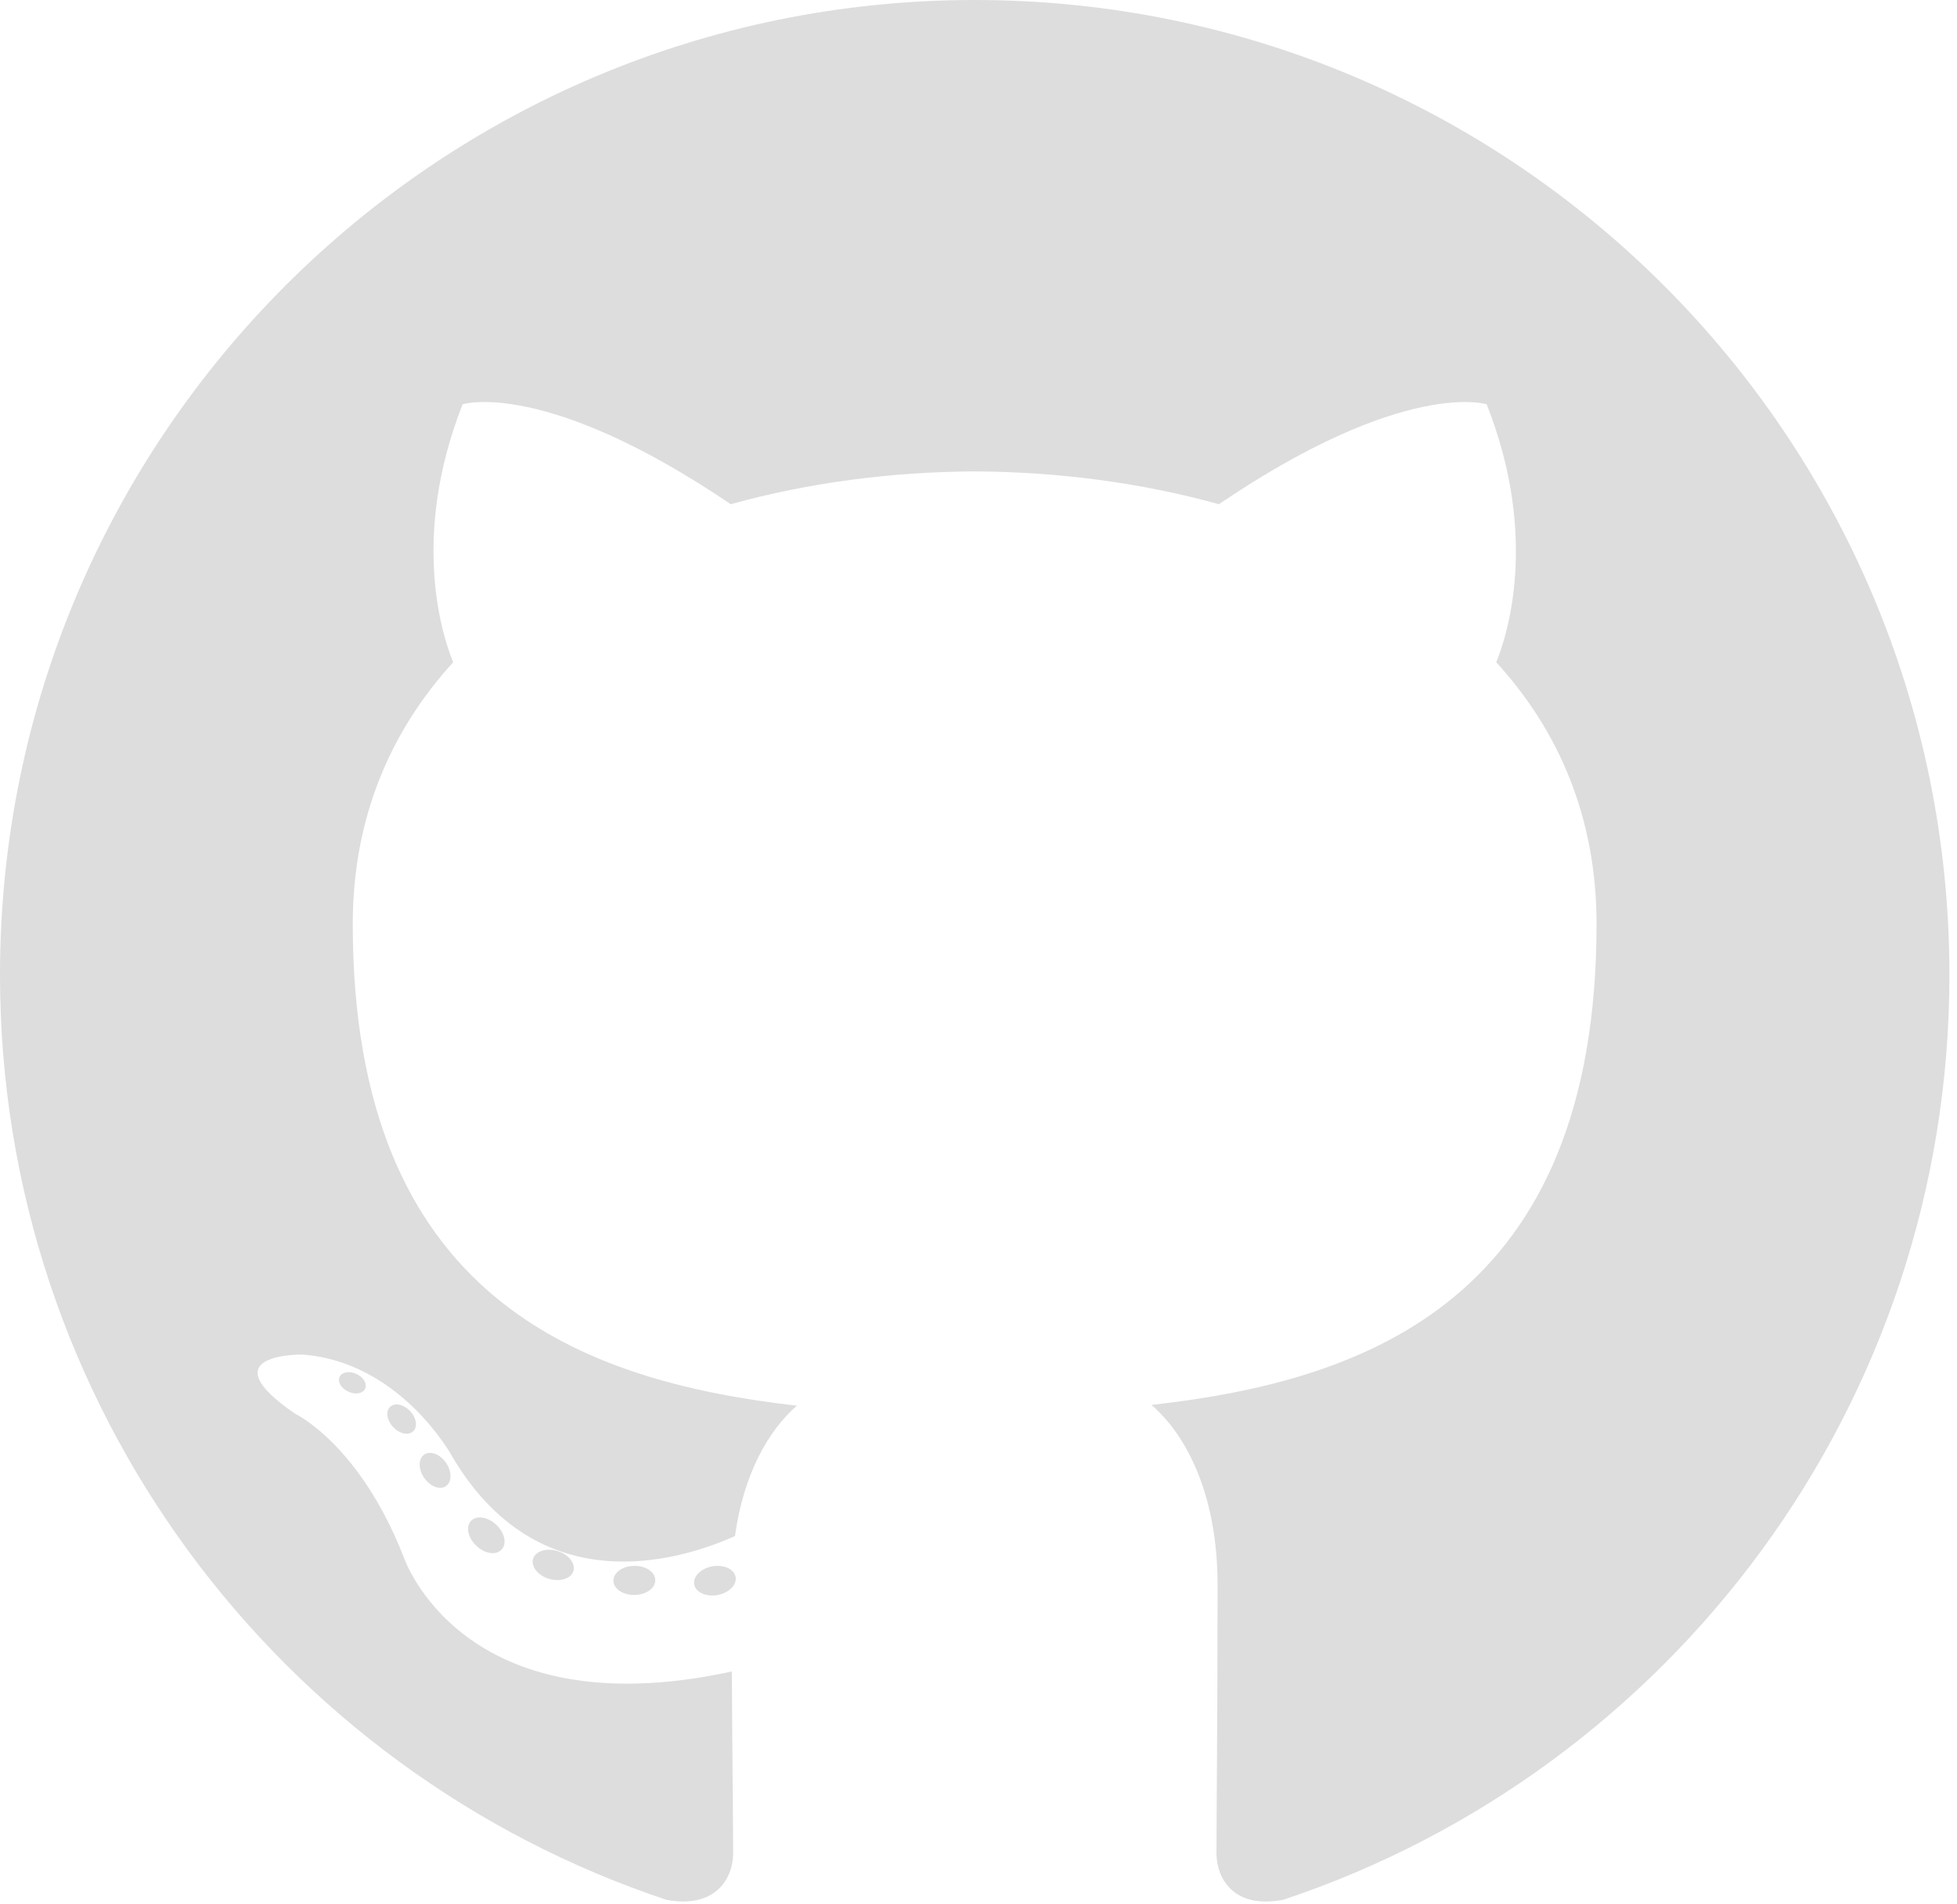
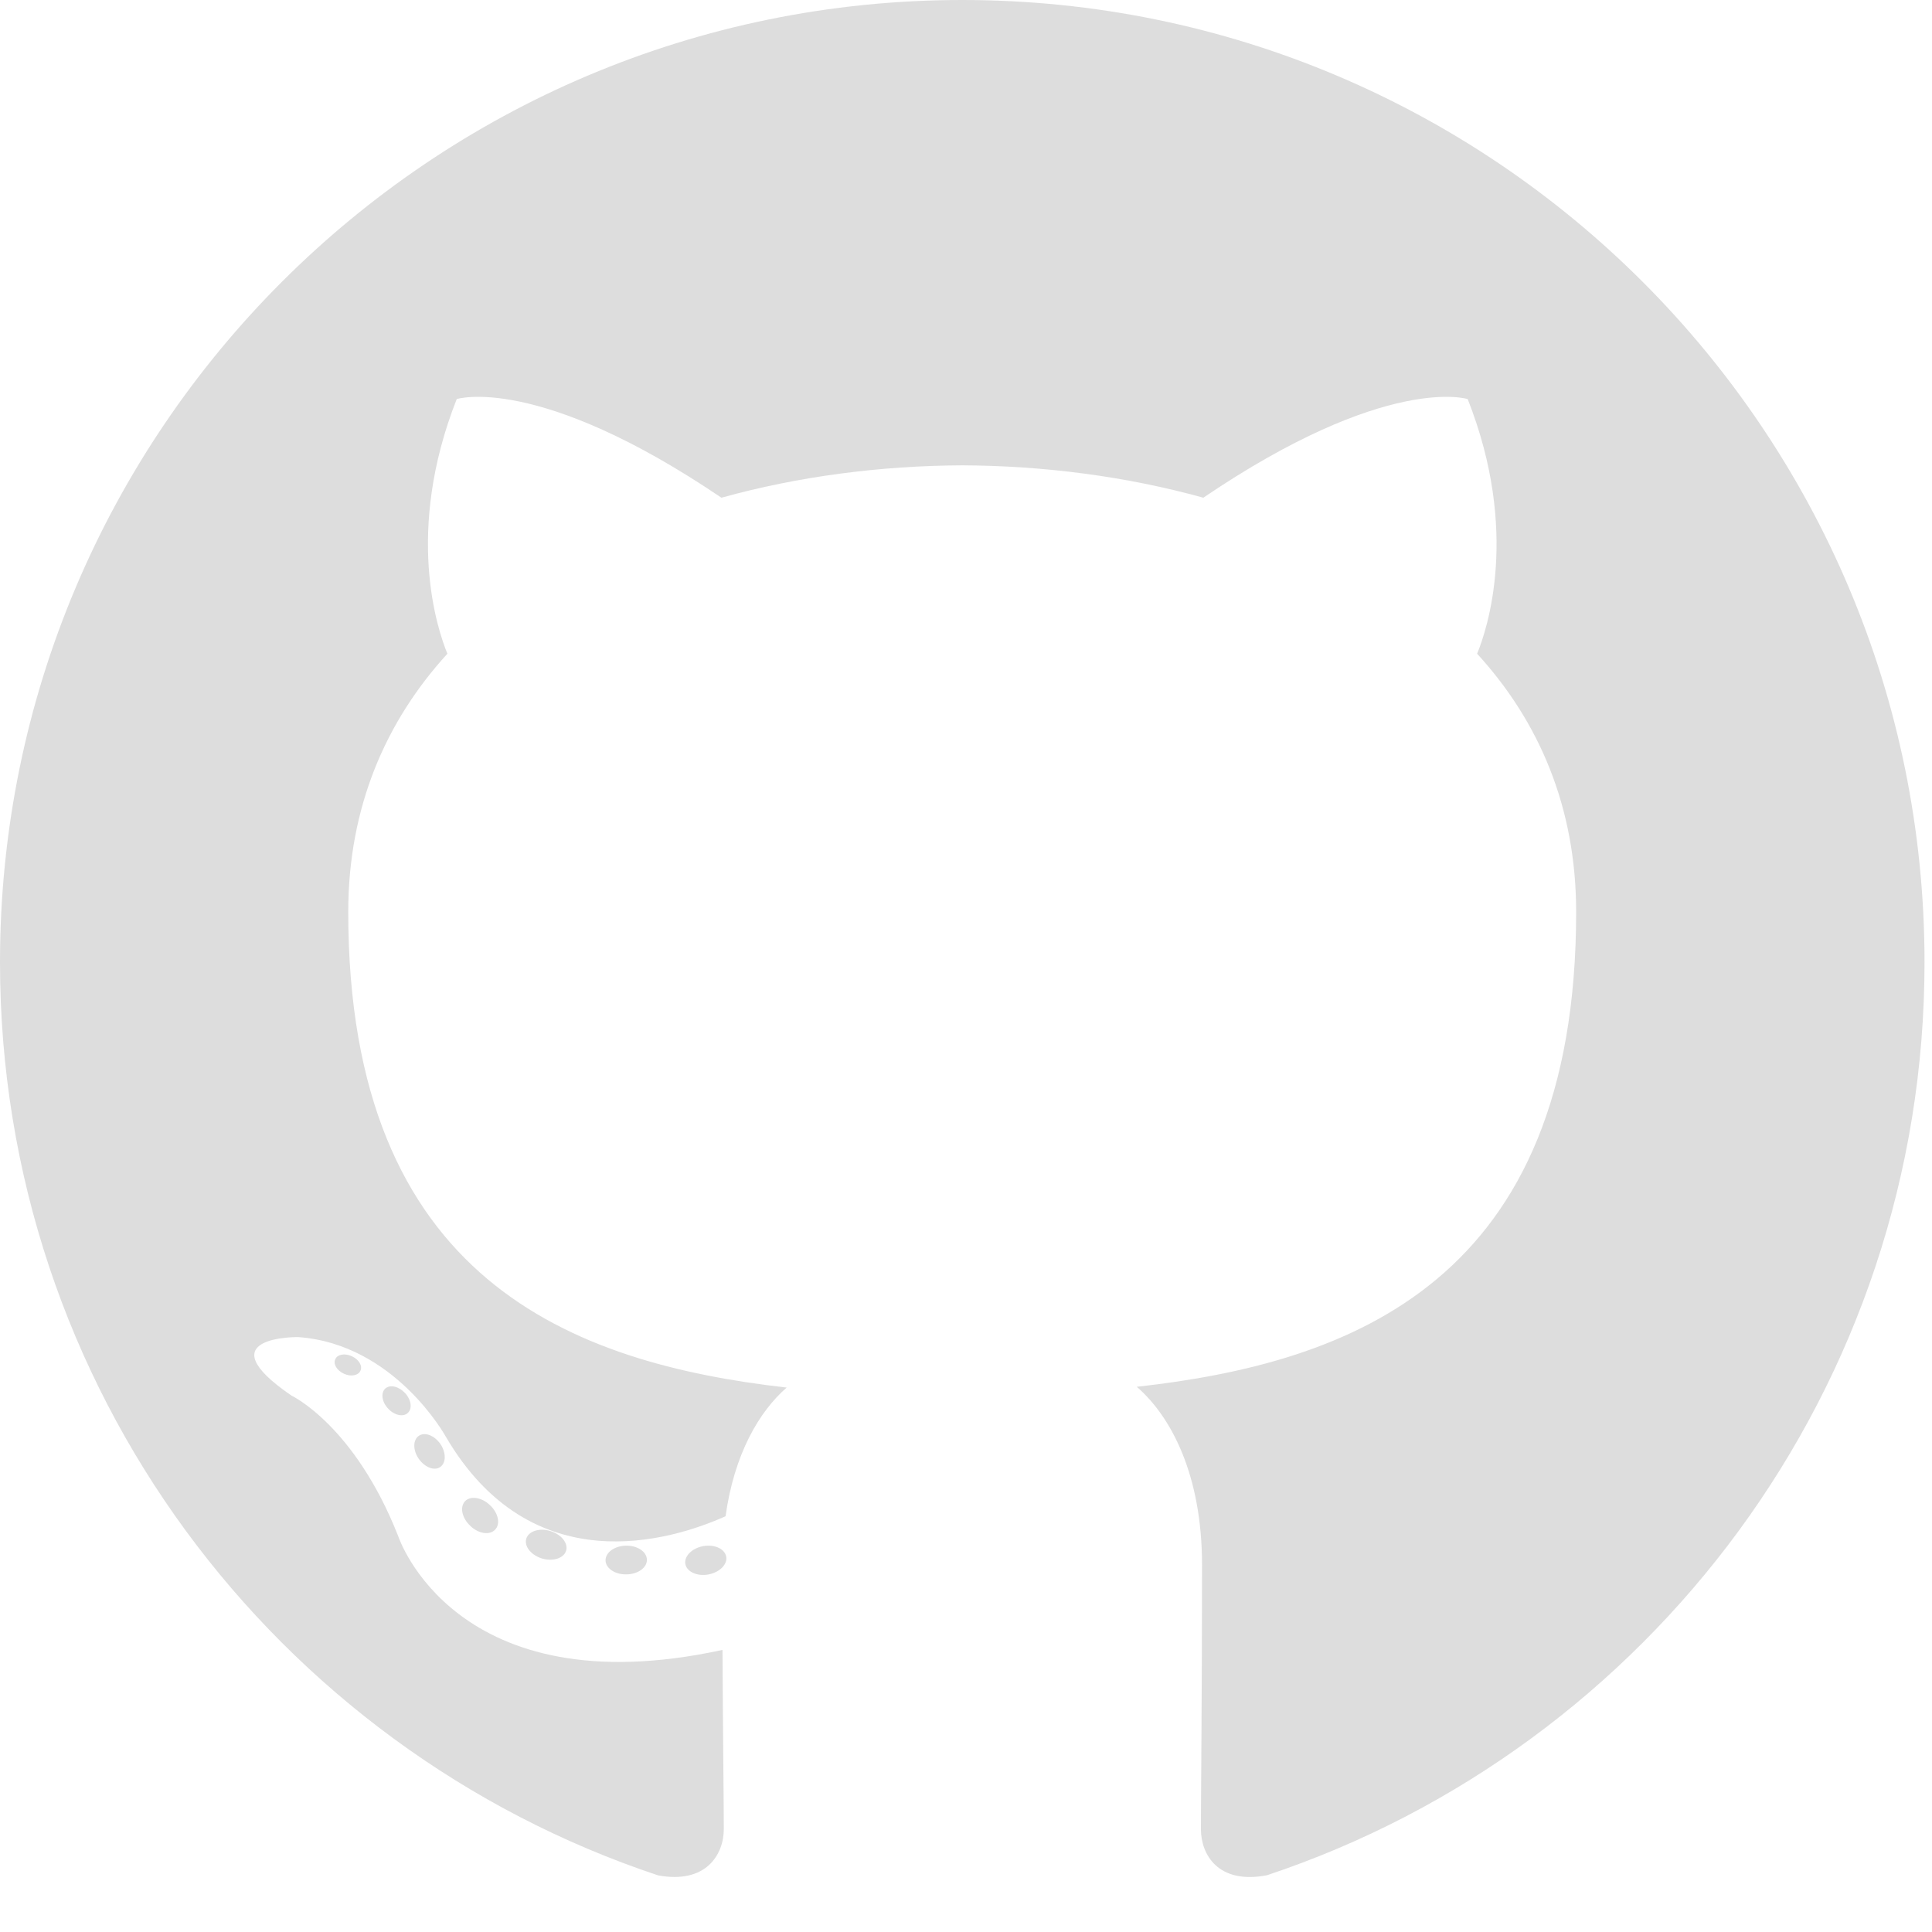
- <svg xmlns="http://www.w3.org/2000/svg" width="2500" height="2432" viewBox="0 0 256 249" preserveAspectRatio="xMinYMin meet">
+ <svg xmlns="http://www.w3.org/2000/svg" width="24" height="24" viewBox="0 0 256 249" preserveAspectRatio="xMinYMin meet">
  <g fill="#ddd">
    <path d="M127.505 0C57.095 0 0 57.085 0 127.505c0 56.336 36.534 104.13 87.196 120.99 6.372 1.18 8.712-2.766 8.712-6.134 0-3.04-.119-13.085-.173-23.739-35.473 7.713-42.958-15.044-42.958-15.044-5.8-14.738-14.157-18.656-14.157-18.656-11.568-7.914.872-7.752.872-7.752 12.804.9 19.546 13.14 19.546 13.14 11.372 19.493 29.828 13.857 37.104 10.6 1.144-8.242 4.449-13.866 8.095-17.05-28.32-3.225-58.092-14.158-58.092-63.014 0-13.92 4.981-25.295 13.138-34.224-1.324-3.212-5.688-16.18 1.235-33.743 0 0 10.707-3.427 35.073 13.07 10.17-2.826 21.078-4.242 31.914-4.29 10.836.048 21.752 1.464 31.942 4.29 24.337-16.497 35.029-13.07 35.029-13.07 6.94 17.563 2.574 30.531 1.25 33.743 8.175 8.929 13.122 20.303 13.122 34.224 0 48.972-29.828 59.756-58.22 62.912 4.573 3.957 8.648 11.717 8.648 23.612 0 17.06-.148 30.791-.148 34.991 0 3.393 2.295 7.369 8.759 6.117 50.634-16.879 87.122-64.656 87.122-120.973C255.009 57.085 197.922 0 127.505 0" />
    <path d="M47.755 181.634c-.28.633-1.278.823-2.185.389-.925-.416-1.445-1.28-1.145-1.916.275-.652 1.273-.834 2.196-.396.927.415 1.455 1.287 1.134 1.923M54.027 187.23c-.608.564-1.797.302-2.604-.589-.834-.889-.99-2.077-.373-2.65.627-.563 1.78-.3 2.616.59.834.899.996 2.08.36 2.65M58.33 194.39c-.782.543-2.06.034-2.849-1.1-.781-1.133-.781-2.493.017-3.038.792-.545 2.05-.055 2.85 1.07.78 1.153.78 2.513-.019 3.069M65.606 202.683c-.699.77-2.187.564-3.277-.488-1.114-1.028-1.425-2.487-.724-3.258.707-.772 2.204-.555 3.302.488 1.107 1.026 1.445 2.496.7 3.258M75.01 205.483c-.307.998-1.741 1.452-3.185 1.028-1.442-.437-2.386-1.607-2.095-2.616.3-1.005 1.74-1.478 3.195-1.024 1.44.435 2.386 1.596 2.086 2.612M85.714 206.67c.036 1.052-1.189 1.924-2.705 1.943-1.525.033-2.758-.818-2.774-1.852 0-1.062 1.197-1.926 2.721-1.951 1.516-.03 2.758.815 2.758 1.86M96.228 206.267c.182 1.026-.872 2.08-2.377 2.36-1.48.27-2.85-.363-3.039-1.38-.184-1.052.89-2.105 2.367-2.378 1.508-.262 2.857.355 3.049 1.398" />
  </g>
</svg>
